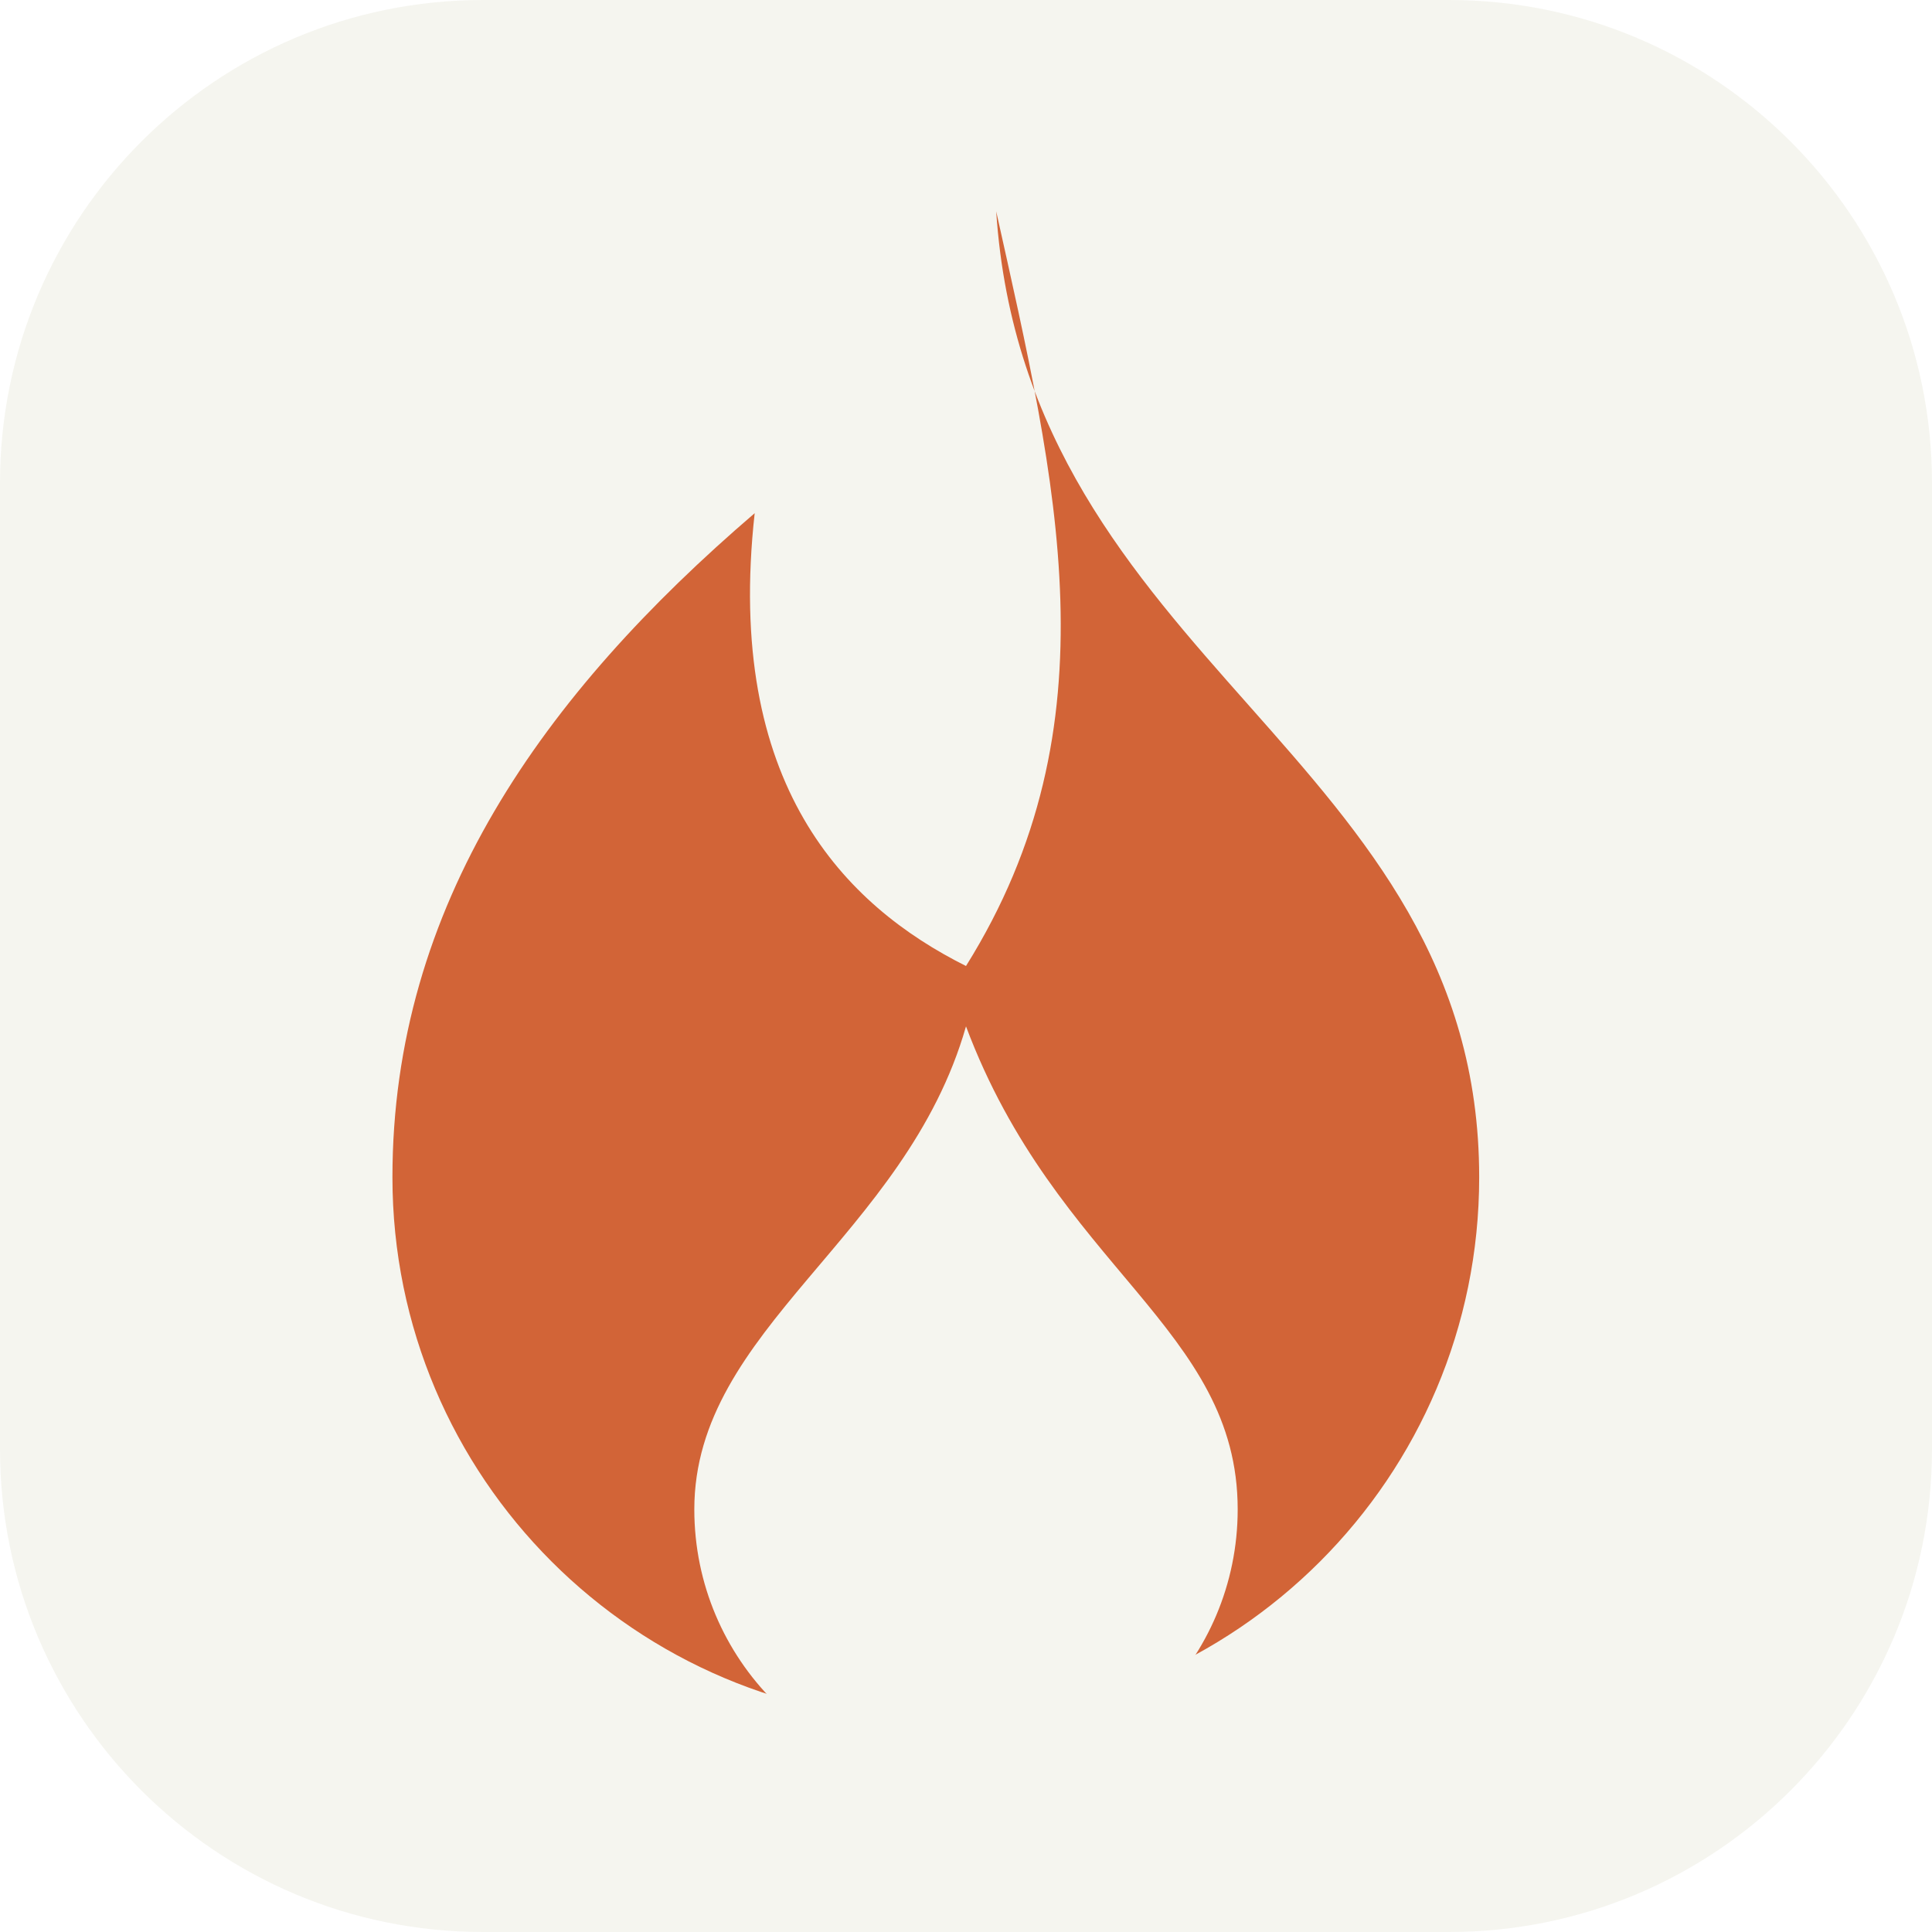
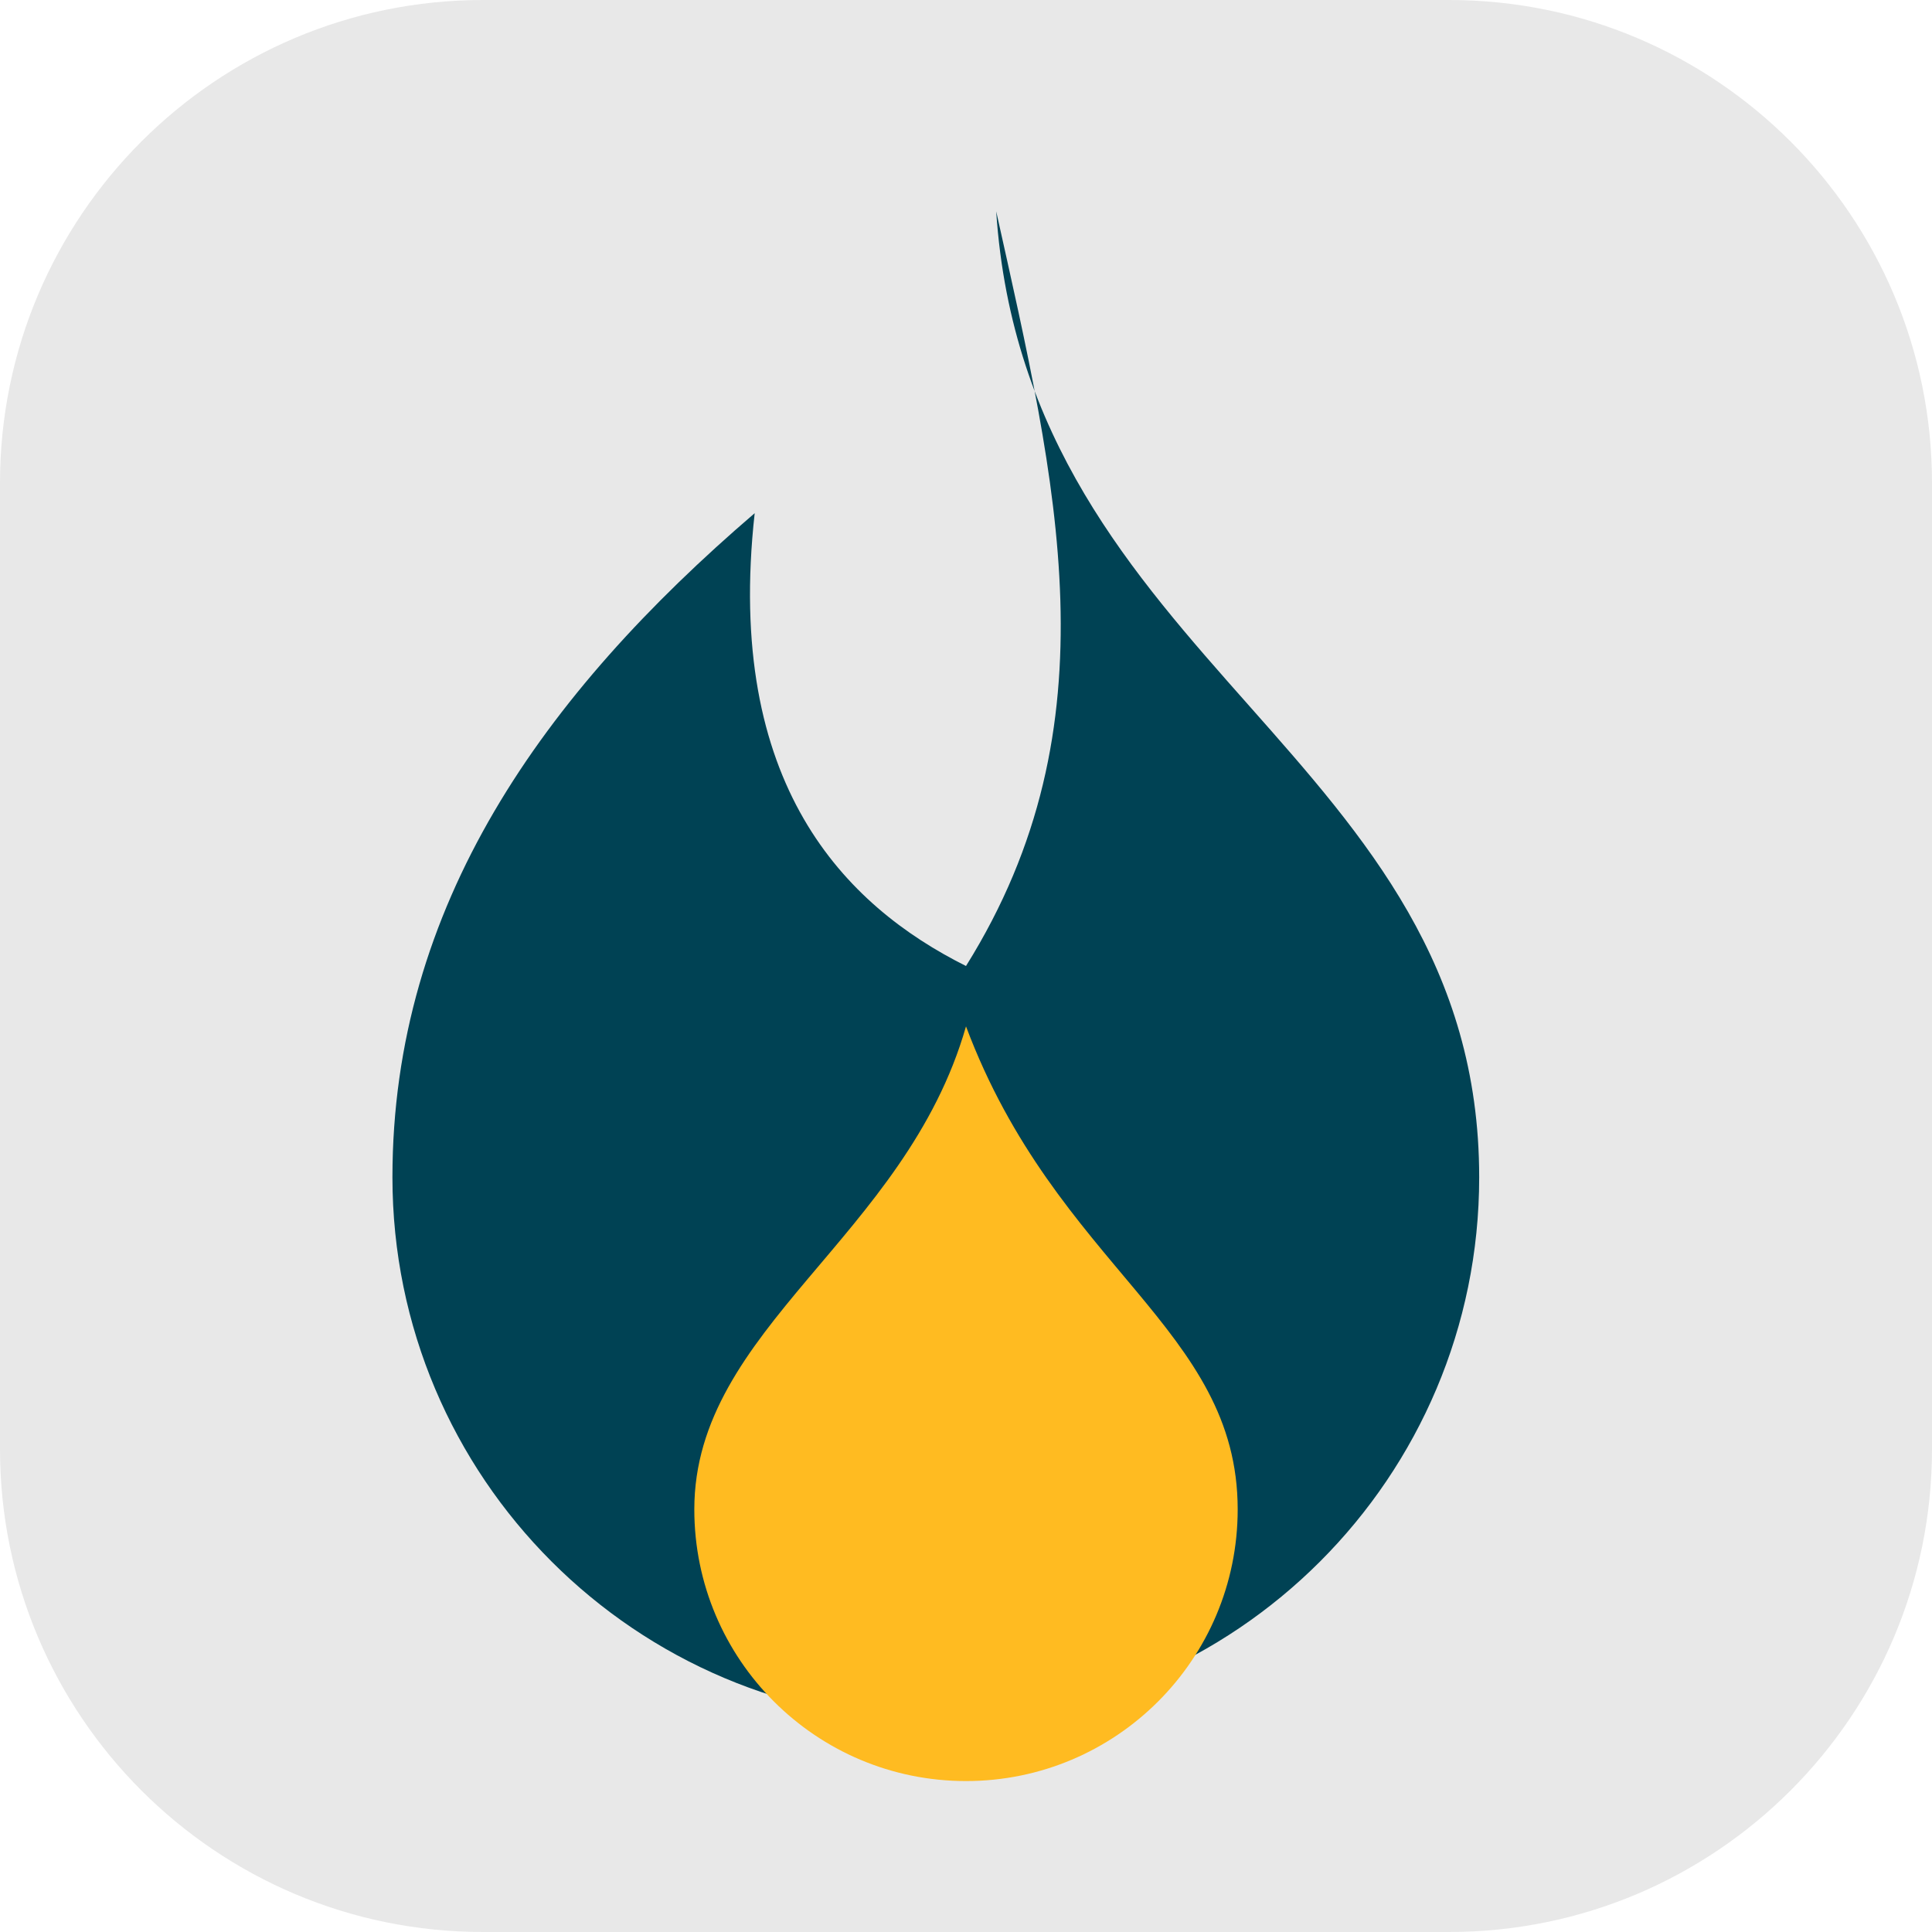
<svg xmlns="http://www.w3.org/2000/svg" viewBox="0 0 64 64">
-   <rect width="64" height="64" rx="16" fill="#f5f5ef" />
-   <path d="M33 7c1 15 16 18 16 32a18 18 0 0 1-36 0c0-9 5-16 12-22-1 9 3 13 7 15 5-8 3-16 1-25Z" fill="#d26437" />
-   <path d="M32 34c-2 7-9 10-9 16a9 9 0 0 0 18 0c0-6-6-8-9-16Z" fill="#f5f5ef" />
+   <rect width="64" height="64" rx="16" fill="#E8E8E8" />
+   <path d="M33 7c1 15 16 18 16 32a18 18 0 0 1-36 0c0-9 5-16 12-22-1 9 3 13 7 15 5-8 3-16 1-25Z" fill="#004254" />
+   <path d="M32 34c-2 7-9 10-9 16a9 9 0 0 0 18 0c0-6-6-8-9-16Z" fill="#FFBB21" />
</svg>
